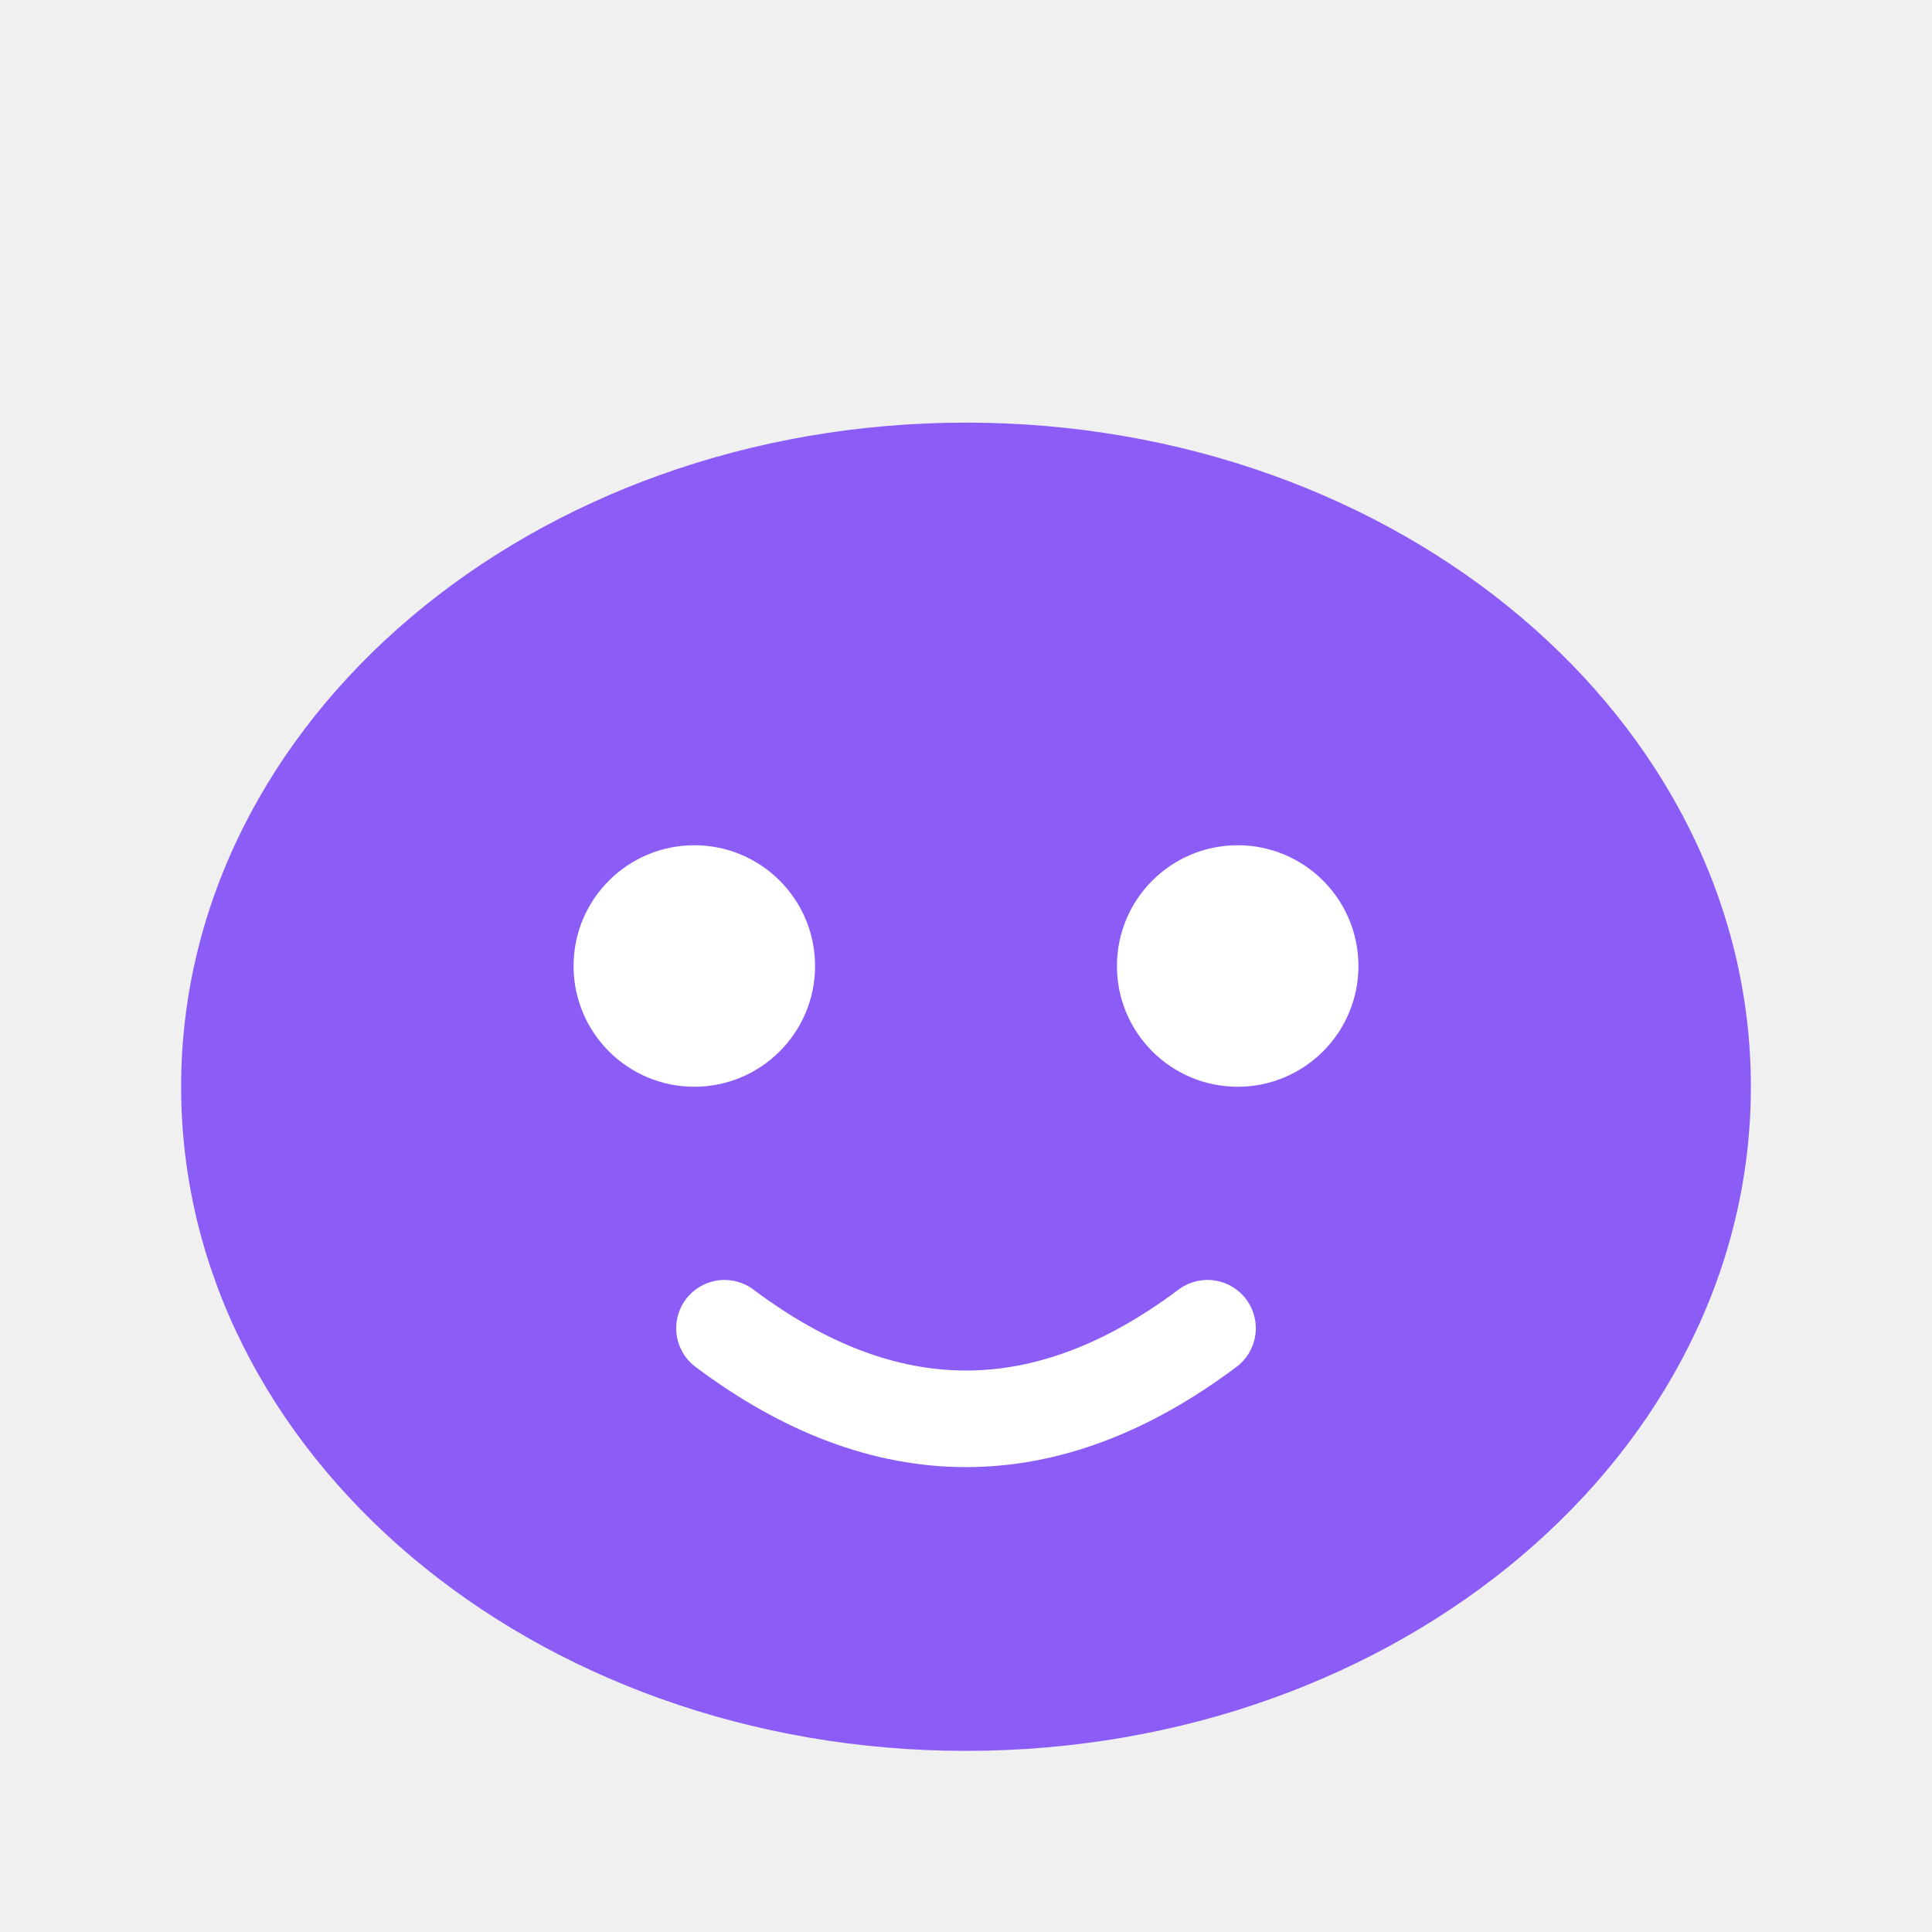
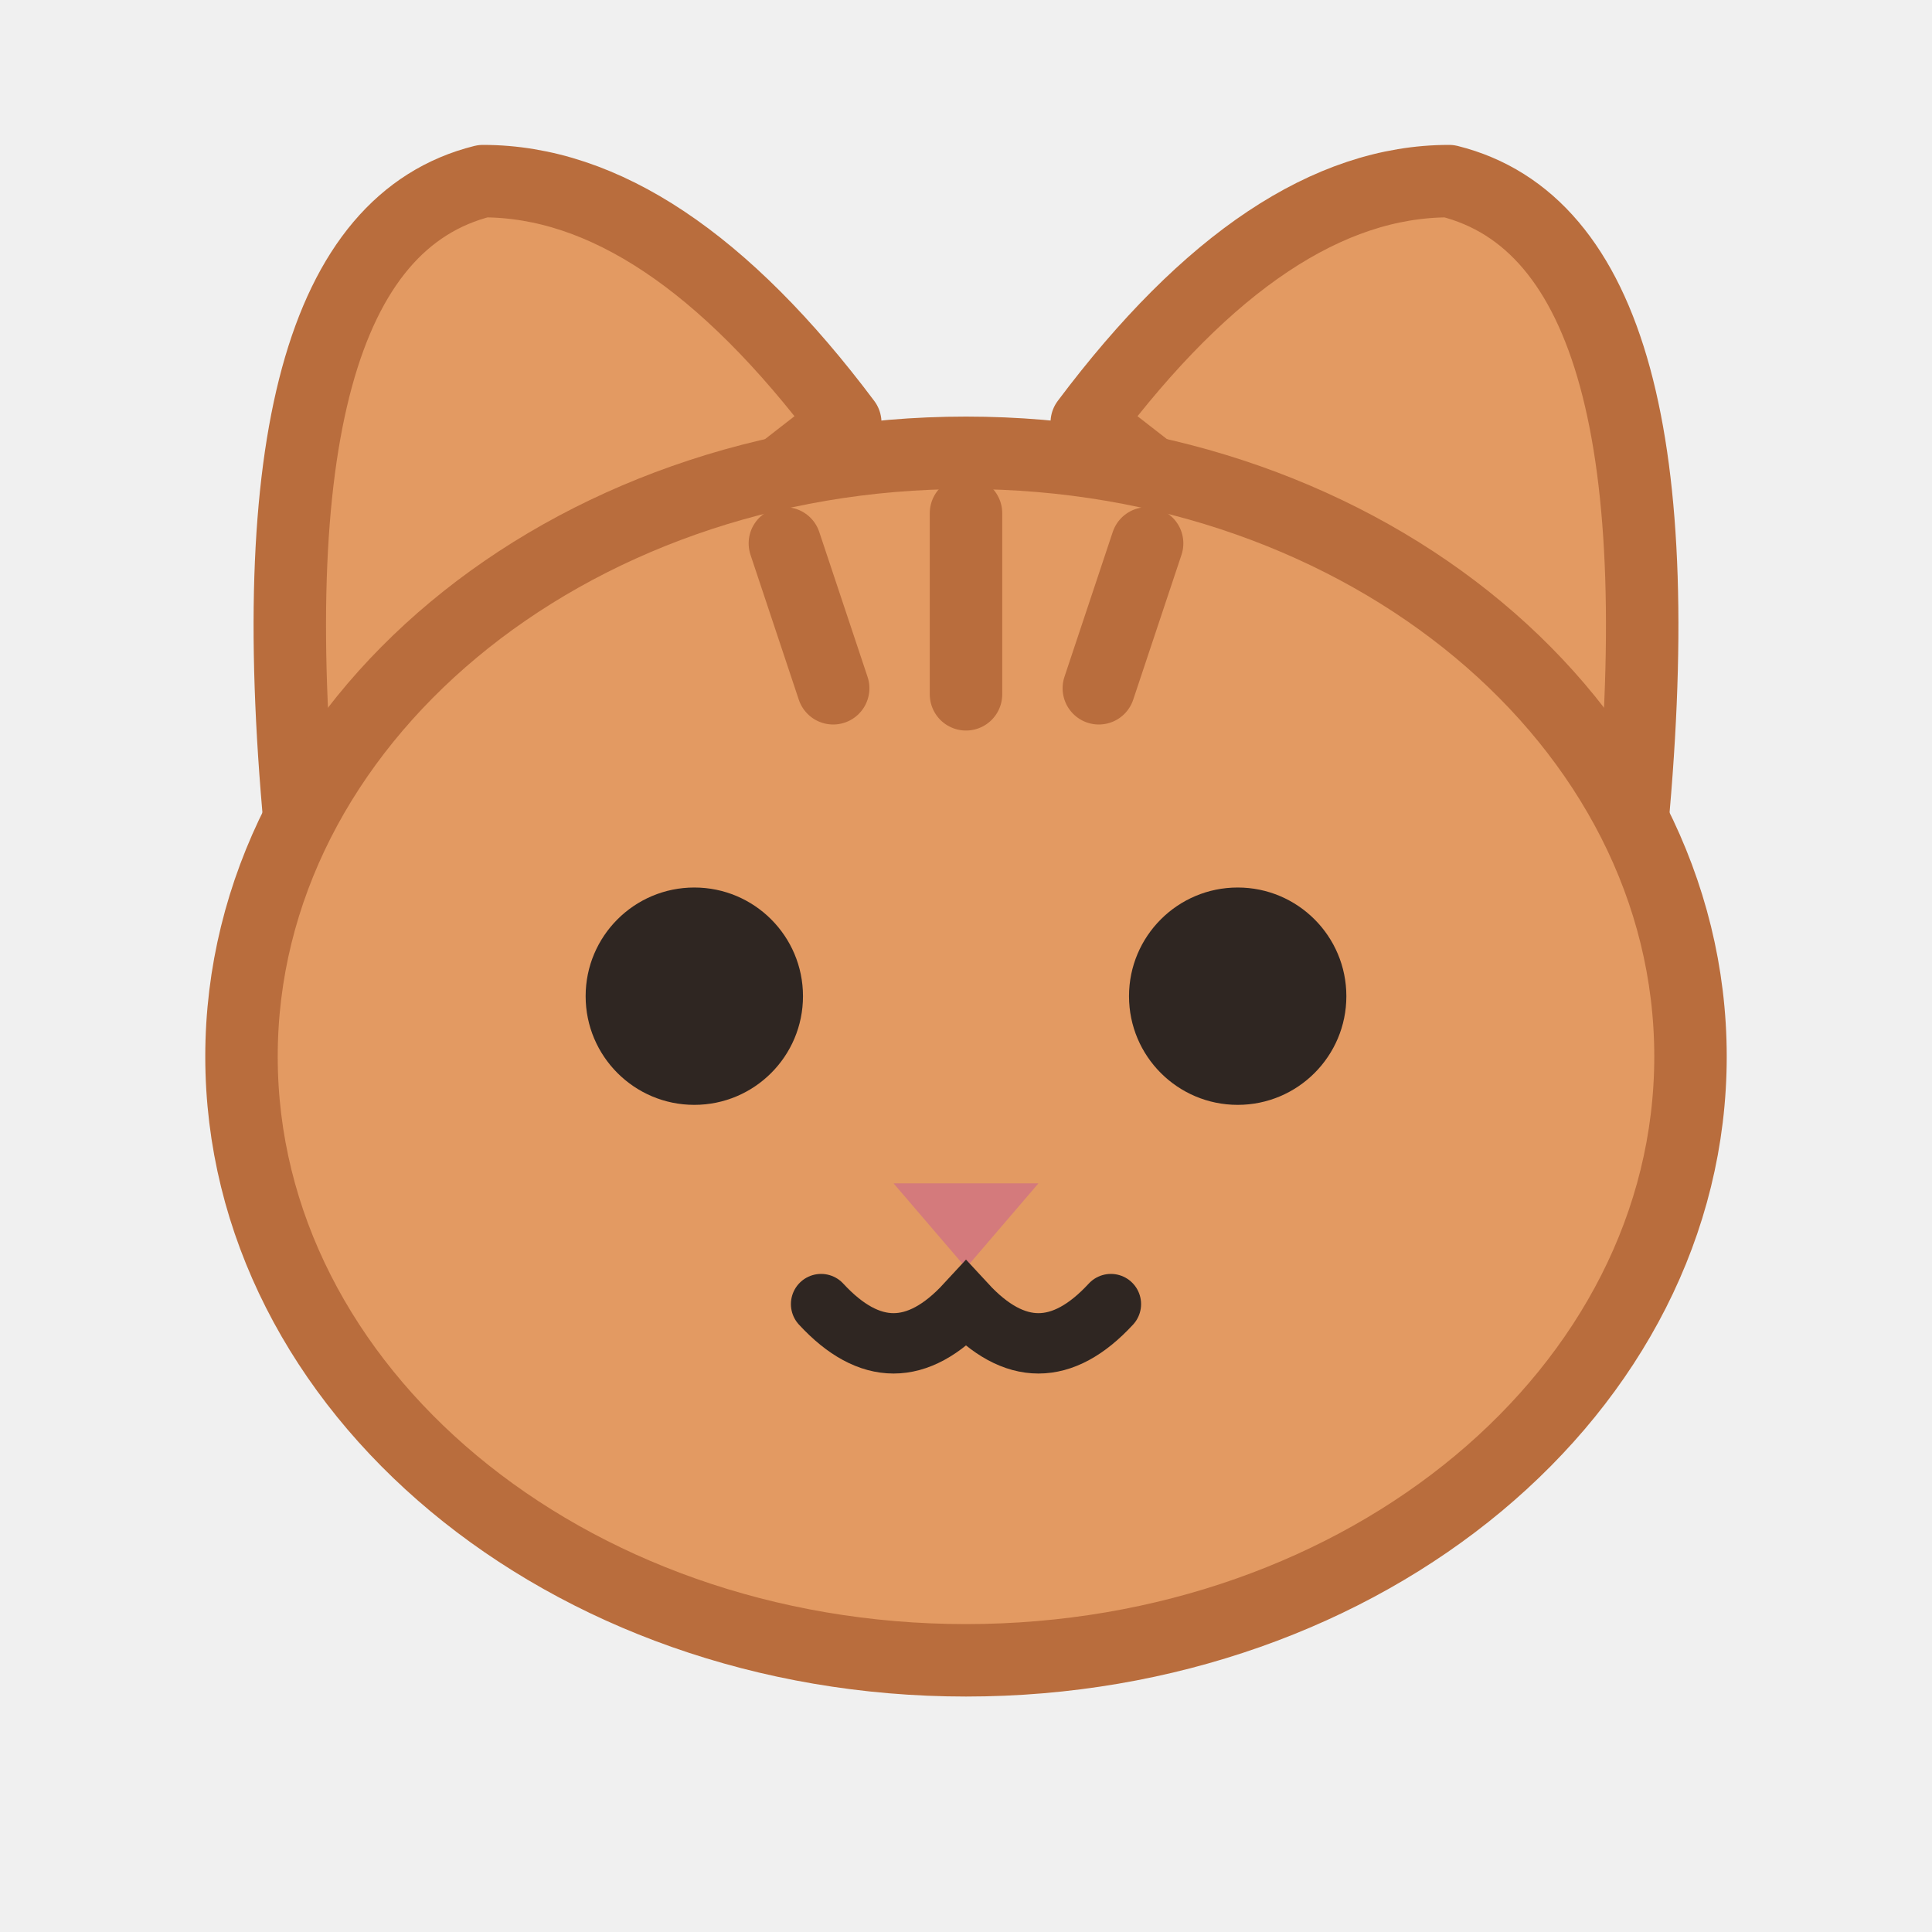
<svg xmlns="http://www.w3.org/2000/svg" viewBox="0 0 32 32">
-   <ellipse cx="16" cy="18" rx="13" ry="11" fill="#8b5cf6" />
-   <circle cx="11.5" cy="16" r="2" fill="#fff" />
-   <circle cx="20.5" cy="16" r="2" fill="#fff" />
-   <path d="M12 22q4 3 8 0" stroke="#fff" stroke-width="1.6" fill="none" stroke-linecap="round" />
+   <path d="M5 14 Q4 4 8 3 Q11 3 14 7Z M27 14 Q28 4 24 3 Q21 3 18 7Z" fill="#e39a62" stroke="#b96d3d" stroke-width="1.2" stroke-linejoin="round" />
+   <ellipse cx="16" cy="17.5" rx="12" ry="10" fill="#e39a62" stroke="#b96d3d" stroke-width="1.2" />
+   <path d="M16 8.5v3M13 9l.8 2.4M19 9l-.8 2.4" stroke="#b96d3d" stroke-width="1.2" stroke-linecap="round" />
+   <circle cx="11.5" cy="16.5" r="1.8" fill="#2f2622" />
+   <circle cx="20.5" cy="16.5" r="1.8" fill="#2f2622" />
+   <path d="M14.8 19.6h2.4l-1.2 1.4z" fill="#d47a7c" />
+   <path d="M13.6 21.6q1.2 1.3 2.4 0q1.2 1.3 2.4 0" stroke="#2f2622" stroke-width="1" fill="none" stroke-linecap="round" />
</svg>
